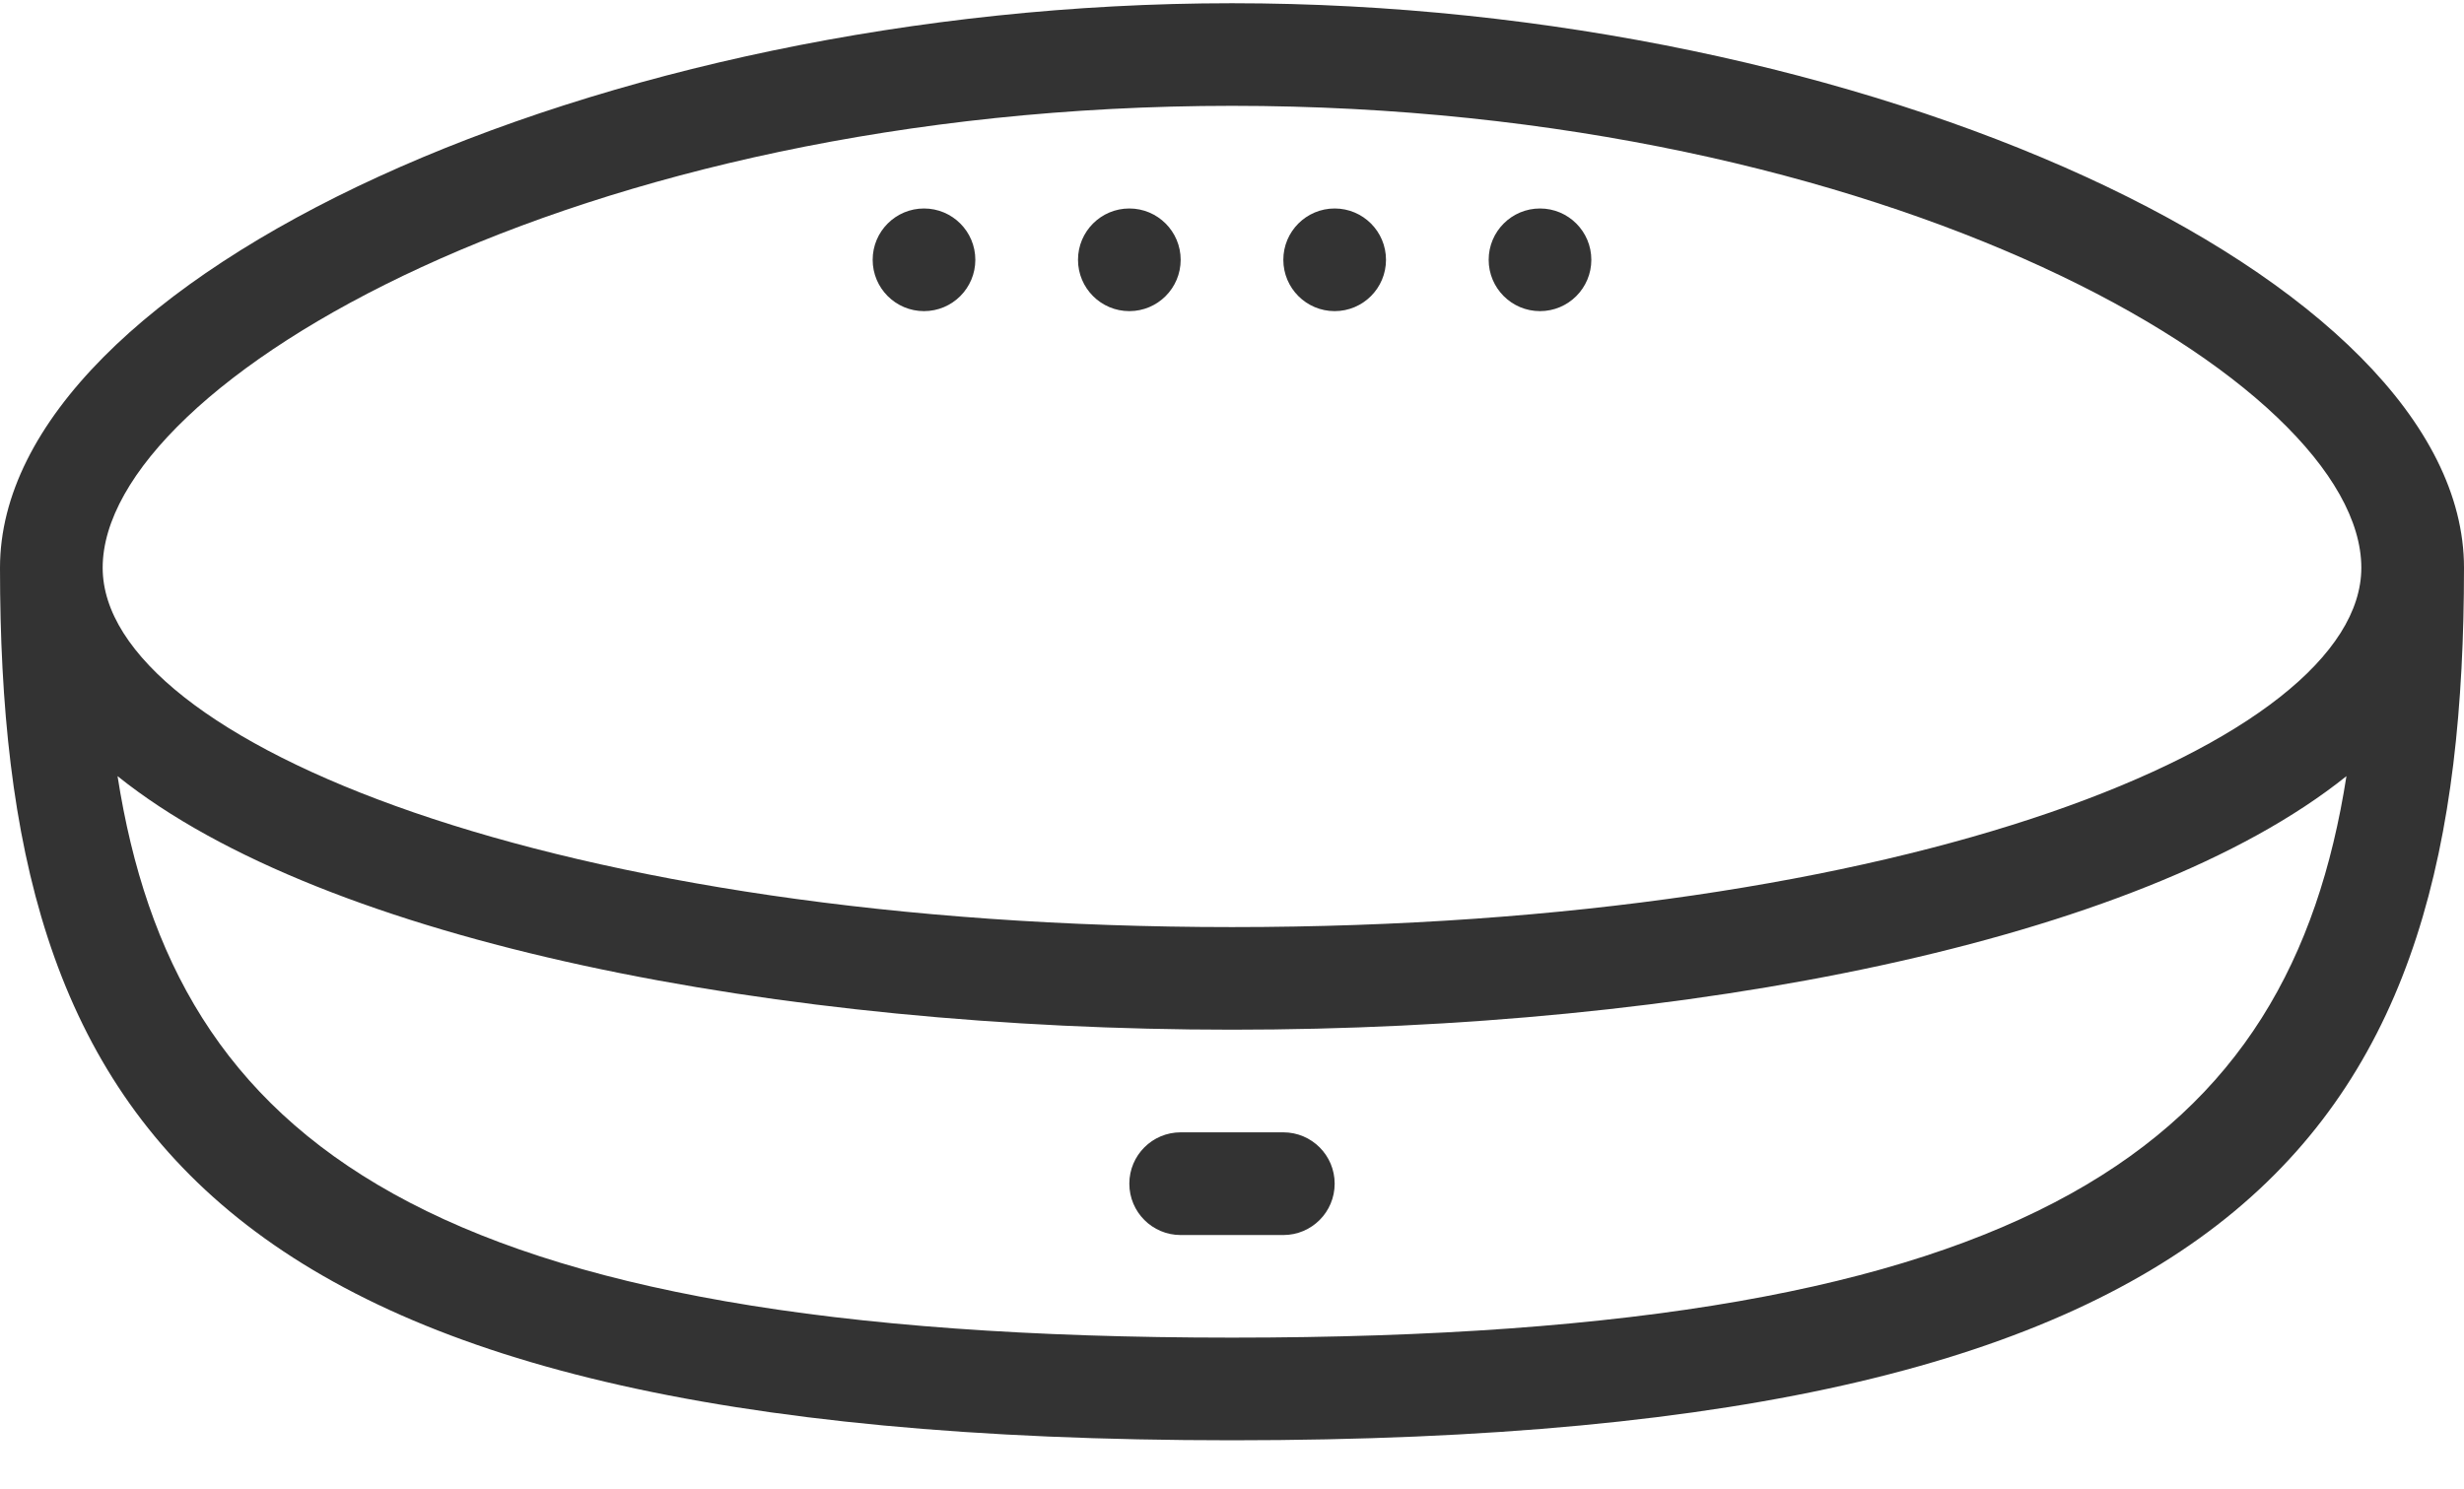
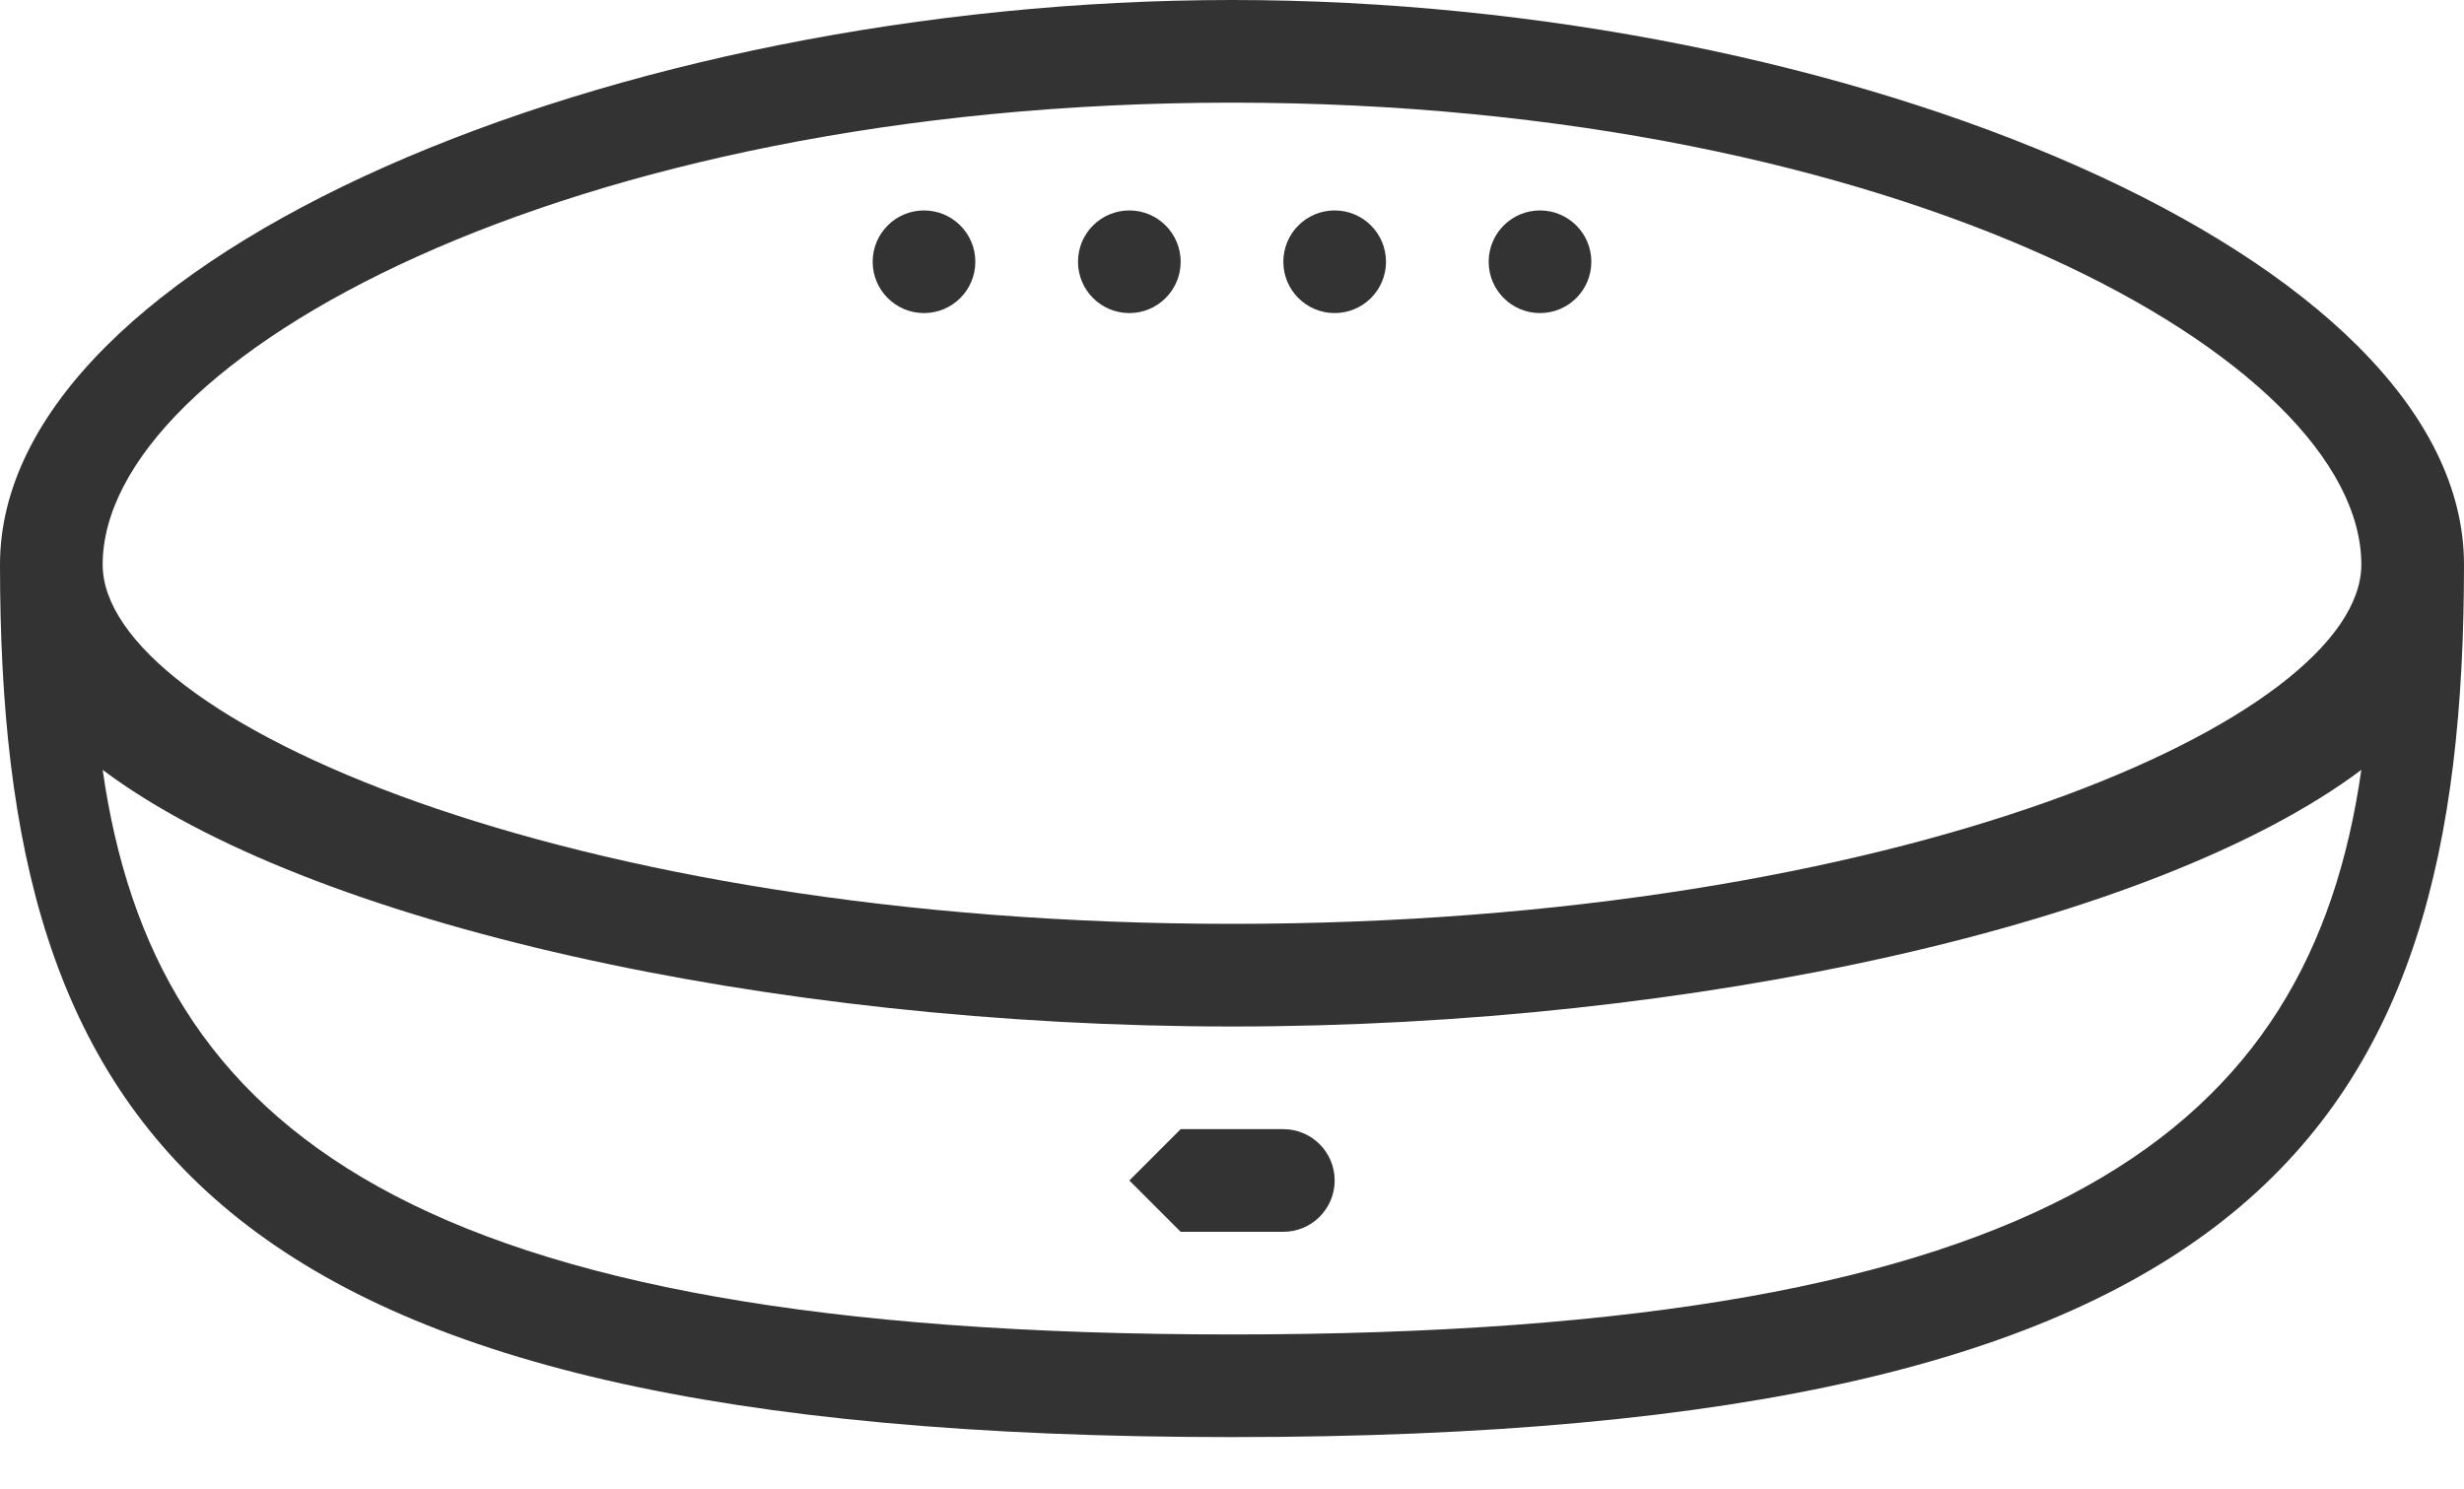
- <svg xmlns="http://www.w3.org/2000/svg" width="48px" height="29px" viewBox="0 0 48 29" version="1.1">
-   <defs />
-   <g id="Events" stroke="none" stroke-width="1" fill="none" fill-rule="evenodd">
-     <g id="Assets" transform="translate(-446, -335)">
-       <g id="Icon" transform="translate(444, 323)">
-         <circle id="Oval" fill-opacity="0" fill="#D8D8D8" cx="26" cy="26" r="26" />
-         <g id="007-google-home" transform="translate(2, 12)" fill="#333333" fill-rule="nonzero">
-           <path d="M24,0.063 C11.663,0.063 0,5.408 0,11.062 C0,21.829 3.927,28.062 24,28.062 C44.073,28.062 48,21.829 48,11.062 C48,5.408 36.337,0.063 24,0.063 Z M24,2.062 C36.762,2.062 46,7.439 46,11.062 C46,14.443 37.16,18.063 24,18.063 C10.84,18.063 2,14.443 2,11.062 C2,7.439 11.238,2.062 24,2.062 Z M24,26.062 C8.278,26.062 3.403,22.24 2.29,15.122 C6.343,18.375 15.203,20.062 24,20.062 C32.797,20.062 41.657,18.375 45.71,15.122 C44.597,22.24 39.722,26.062 24,26.062 Z" id="Shape" />
-           <circle id="Oval" cx="18" cy="5.062" r="1" />
-           <circle id="Oval" cx="22" cy="5.062" r="1" />
-           <circle id="Oval" cx="26" cy="5.062" r="1" />
-           <circle id="Oval" cx="30" cy="5.062" r="1" />
-           <path d="M22,23.062 C22,23.615 22.447,24.063 23,24.063 L25,24.063 C25.553,24.063 26,23.615 26,23.062 C26,22.51 25.553,22.062 25,22.062 L23,22.062 C22.447,22.062 22,22.51 22,23.062 Z" id="Shape" />
-         </g>
-       </g>
+ <svg xmlns="http://www.w3.org/2000/svg" viewBox="0 0 48 29">
+   <g transform="translate(-2 -12)" fill="none" fill-rule="evenodd">
+     <circle fill="none" cx="26" cy="26" r="26" />
+     <g transform="translate(2 12)" fill="#333" fill-rule="nonzero">
+       <path d="M24 0C12 0 0 5 0 11c0 11 4 17 24 17s24-6 24-17C48 5 36 0 24 0zm0 2c13 0 22 5 22 9 0 3-9 7-22 7S2 14 2 11c0-4 9-9 22-9zm0 24C8 26 3 22 2 15c4 3 13 5 22 5s18-2 22-5c-1 7-6 11-22 11z" />
+       <circle cx="18" cy="5.1" r="1" />
+       <circle cx="22" cy="5.1" r="1" />
+       <circle cx="26" cy="5.1" r="1" />
+       <circle cx="30" cy="5.1" r="1" />
+       <path d="M22 23l1 1h2a1 1 0 100-2h-2l-1 1z" />
    </g>
  </g>
</svg>
